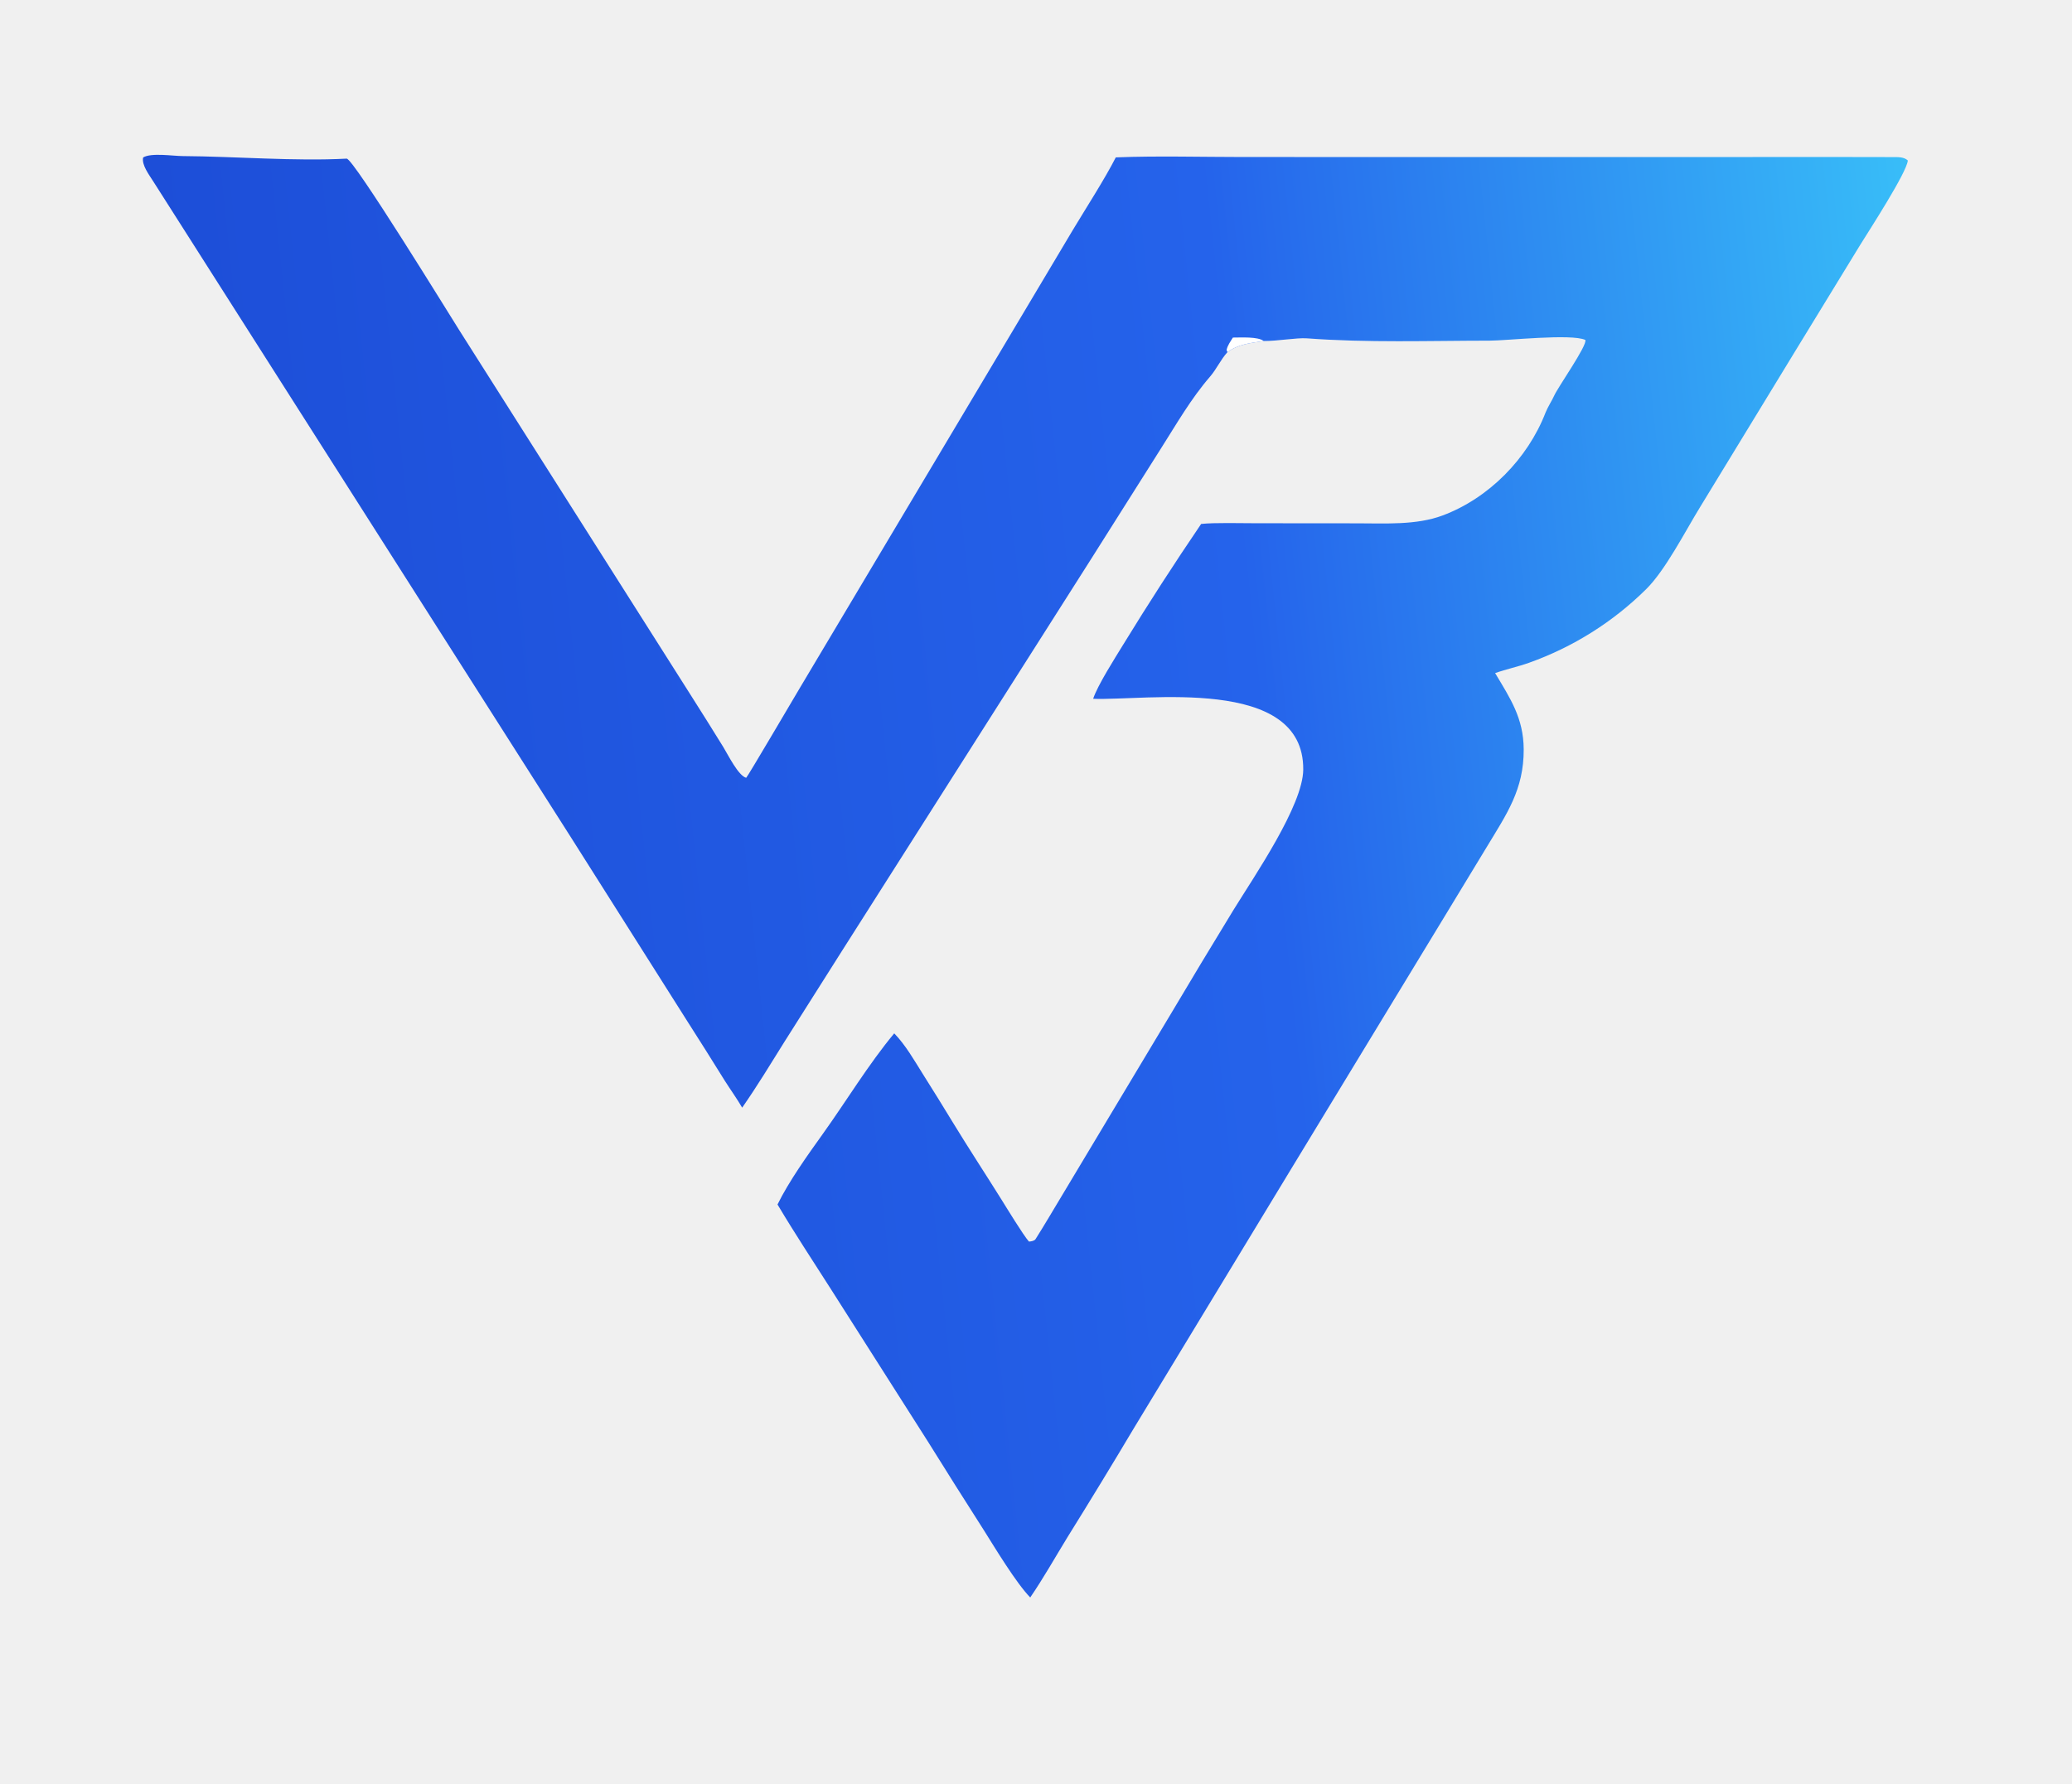
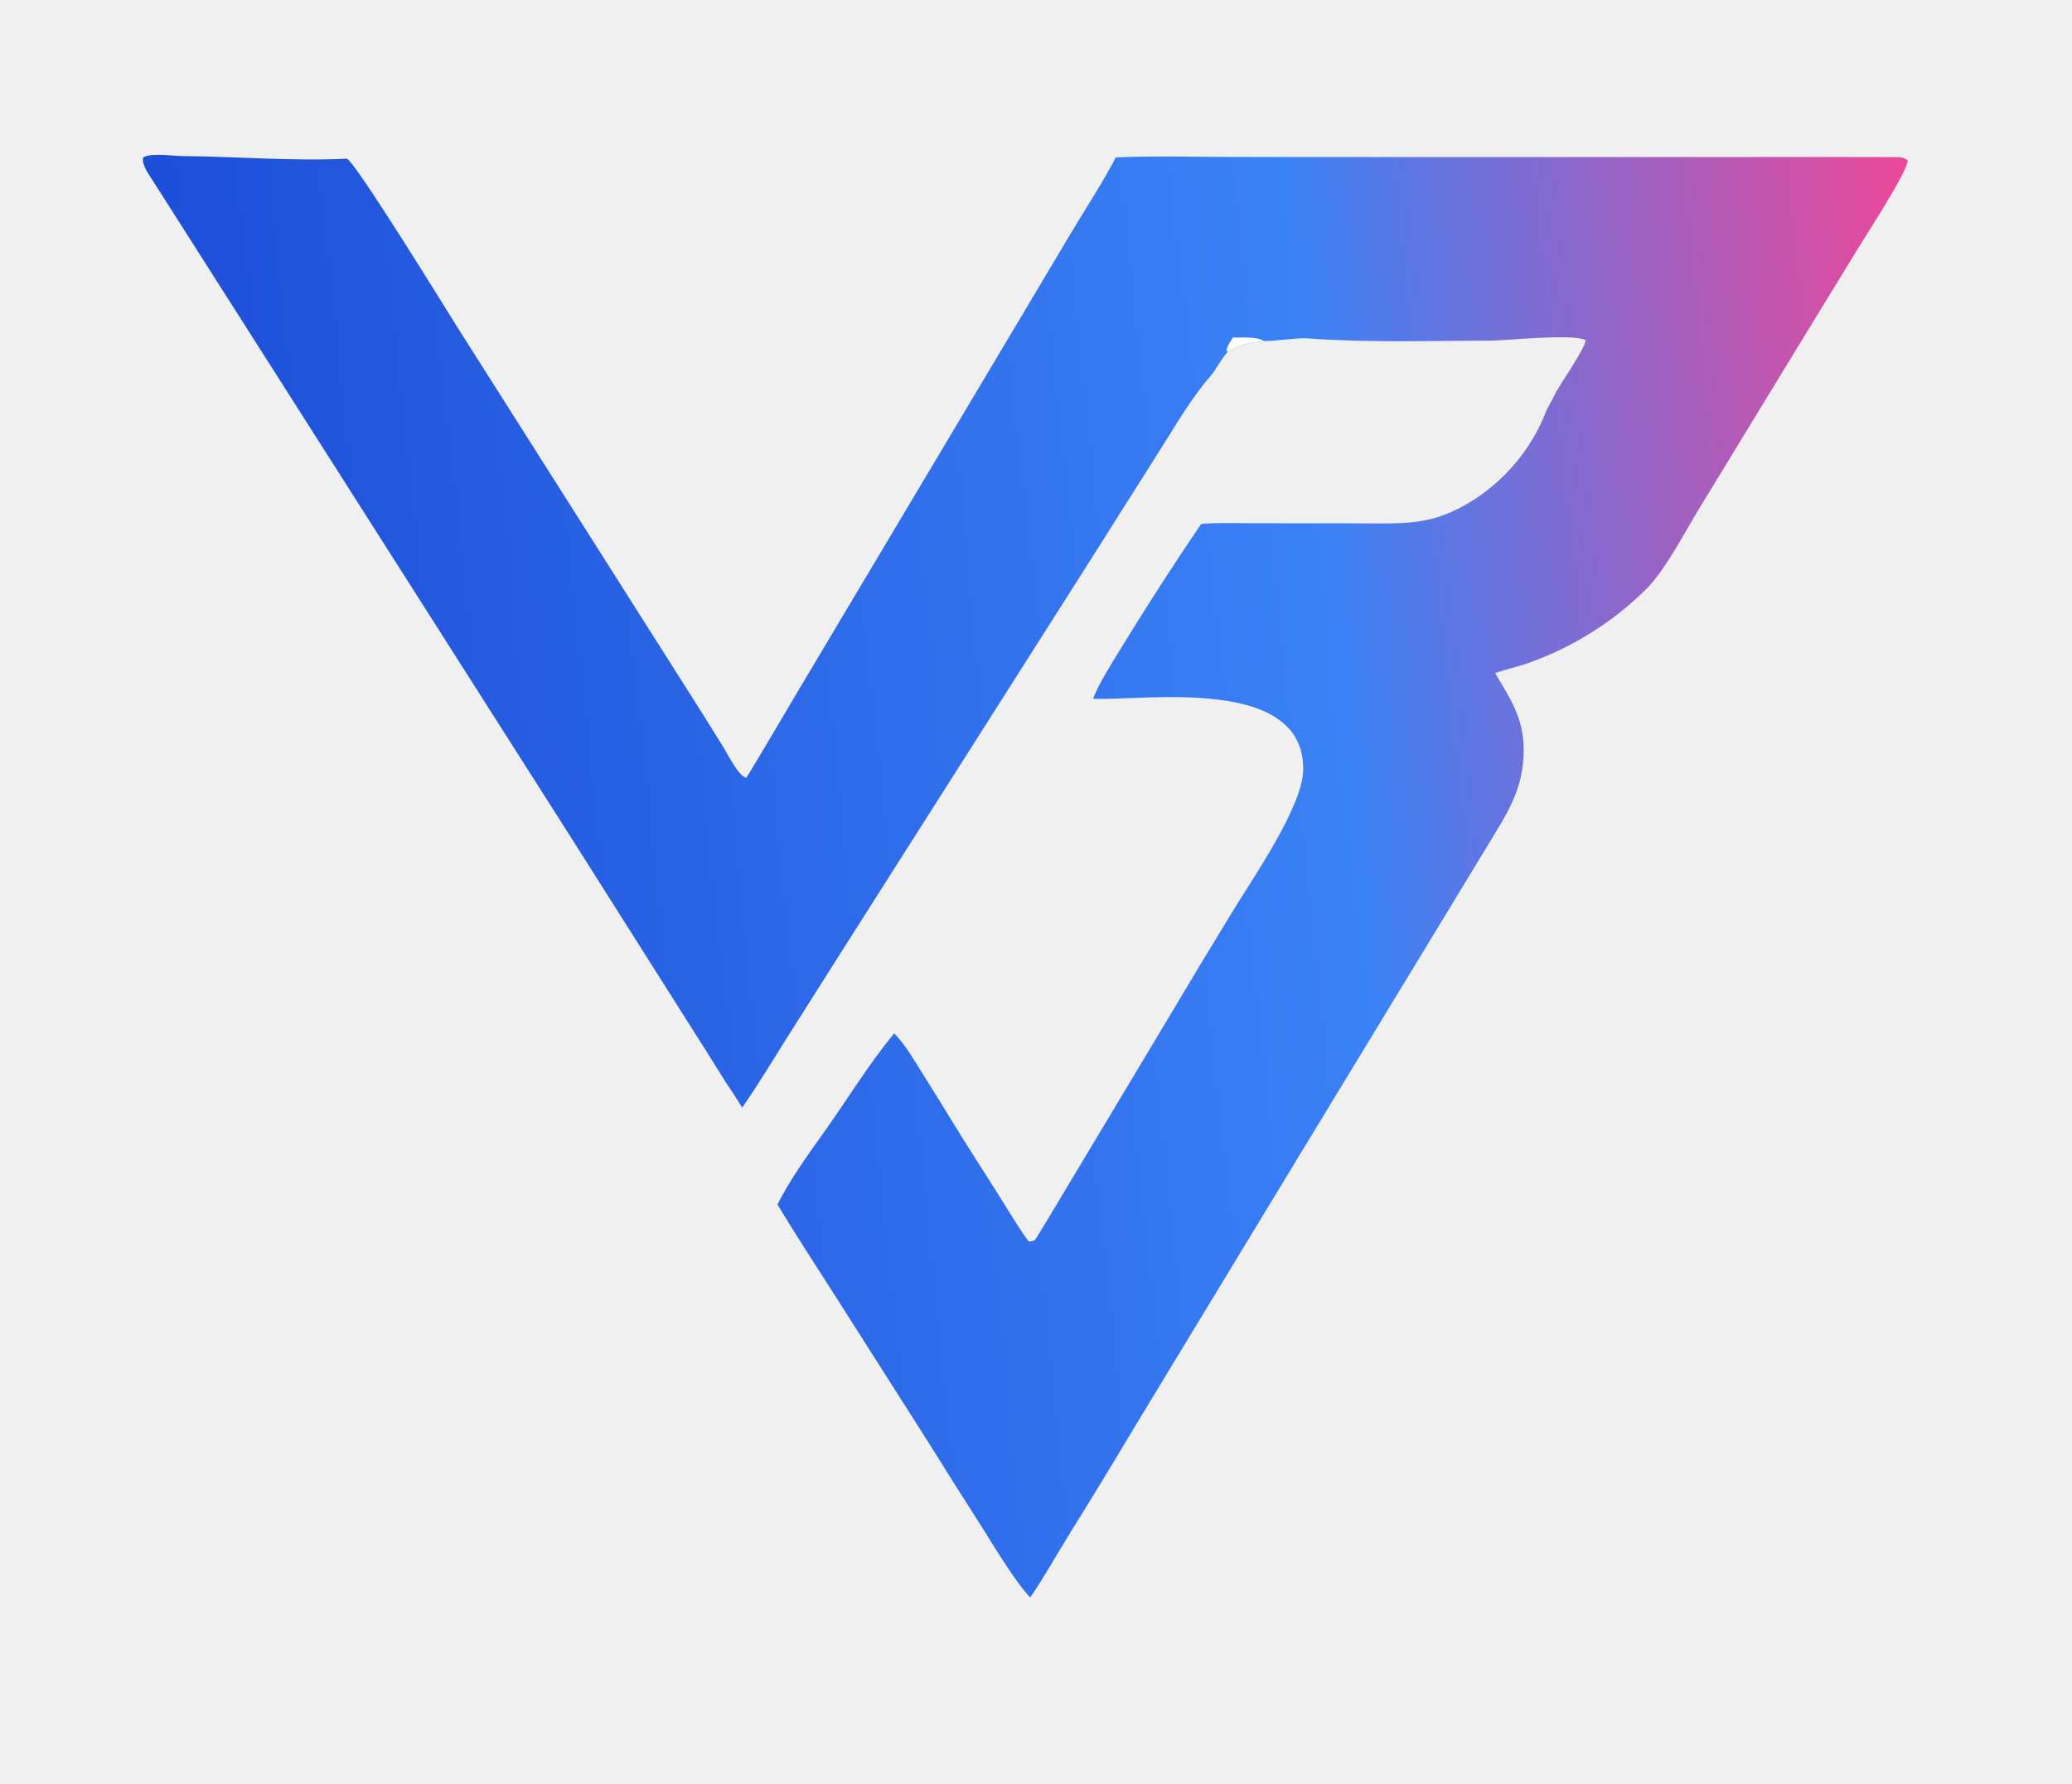
<svg xmlns="http://www.w3.org/2000/svg" width="871" height="750" viewBox="0 0 871 750">
  <defs>
    <linearGradient id="gradient_0" gradientUnits="userSpaceOnUse" x1="93.953" y1="383.889" x2="825.924" y2="306.944">
-       <stop offset="0" stop-color="#1d4ed8" />
-       <stop offset="0.6" stop-color="#2563eb" />
-       <stop offset="1" stop-color="#38bdf8" />
+       <stop offset="0" stop-color="#1D4ED8" />
+       <stop offset="0.65" stop-color="#3B82F6" />
+       <stop offset="1" stop-color="#EC4899" />
    </linearGradient>
  </defs>
  <path fill="url(#gradient_0)" d="M311.985 465.731C310.063 462.37 306.856 457.842 304.684 454.413C299.404 445.894 294.064 437.413 288.663 428.971L240.353 352.624L64.513 76.406C62.685 73.515 59.469 69.308 60.168 66.211C63.527 64.138 72.666 65.596 76.73 65.624C99.078 65.776 123.98 67.864 145.728 66.697C148.531 66.547 189.381 133.043 193.059 138.834L289.866 291.475C294.642 298.977 299.366 306.512 304.037 314.08C306.062 317.385 310.328 326.118 313.667 327.039C314.191 326.743 334.339 292.402 336.299 289.144L420.82 147.323L450.915 96.814C456.267 87.904 464.486 75.135 469.039 66.181L469.774 66.15C486.24 65.501 505.513 66.014 522.285 66.019L620.539 66.031L736.63 66.022C756.2 66.021 775.84 65.958 795.41 66.05C797.854 66.061 800.3 65.906 801.991 67.478C801.508 72.585 785.767 96.844 782.023 102.878L755.259 146.639L714.526 213.436C708.333 223.532 700.005 239.864 691.914 247.802C677.987 261.561 661.211 272.096 642.771 278.664C638.03 280.354 633.33 281.311 628.501 283.013C634.891 293.708 640.447 301.945 640.514 315.066C640.601 331.994 633.346 342.283 625.013 356.078L607.144 385.524L542.485 491.944L476.761 600.311C467.551 615.777 458.188 631.151 448.672 646.431C443.545 654.799 438.57 663.655 433.072 671.678C427.08 665.485 418.268 650.844 413.629 643.465C405.706 631.08 397.859 618.646 390.089 606.165L349.152 541.825C341.223 529.361 334.546 519.371 326.844 506.446C331.585 496.767 339.46 485.72 345.759 476.939C355.548 463.292 365.225 447.284 375.905 434.491C380.718 439.465 384.207 445.656 387.898 451.534C392.2 458.343 396.443 465.189 400.624 472.073C407.152 482.786 414.166 493.461 420.83 504.126C423.09 507.743 430.134 519.316 432.533 522.036C433.462 521.982 434.832 521.758 435.32 520.99C438.57 515.872 442.99 508.366 446.056 503.281L491.288 427.801C500.274 412.658 509.359 397.574 518.543 382.551C527.379 368.23 547.721 338.665 547.84 323.593C548.156 283.869 481.072 294.691 459.522 293.815C461.402 288.119 468.778 276.568 472.025 271.255C482.59 254.014 493.559 237.024 504.923 220.298C510.518 219.693 521.88 220 527.869 220.005L570.515 220.041C582.38 220.05 595.349 220.854 606.345 216.766C625.853 209.514 642.243 192.783 649.705 173.455C650.523 171.336 652.542 168.156 653.308 166.399C654.889 162.777 667.283 145.272 666.431 142.937C660.553 140.209 633.592 143.223 626.251 143.23C600.613 143.258 574.853 144.158 549.283 142.253C545.2 141.948 536.754 143.448 531.256 143.372C525.629 144.269 520.661 144.639 515.974 148.084C513.17 151.143 511.32 155.291 508.725 158.287C500.633 167.632 494.61 178.208 487.969 188.658L457.731 236.515L354.405 399.085L329.858 437.867C323.734 447.65 318.647 456.141 311.985 465.731Z" />
  <path fill="#ffffff" d="M518.266 141.932C521.706 141.953 528.577 141.453 531.256 143.372C525.629 144.269 520.661 144.639 515.974 148.084L515.624 147.129C516.026 145.227 517.222 143.622 518.266 141.932Z" />
</svg>
